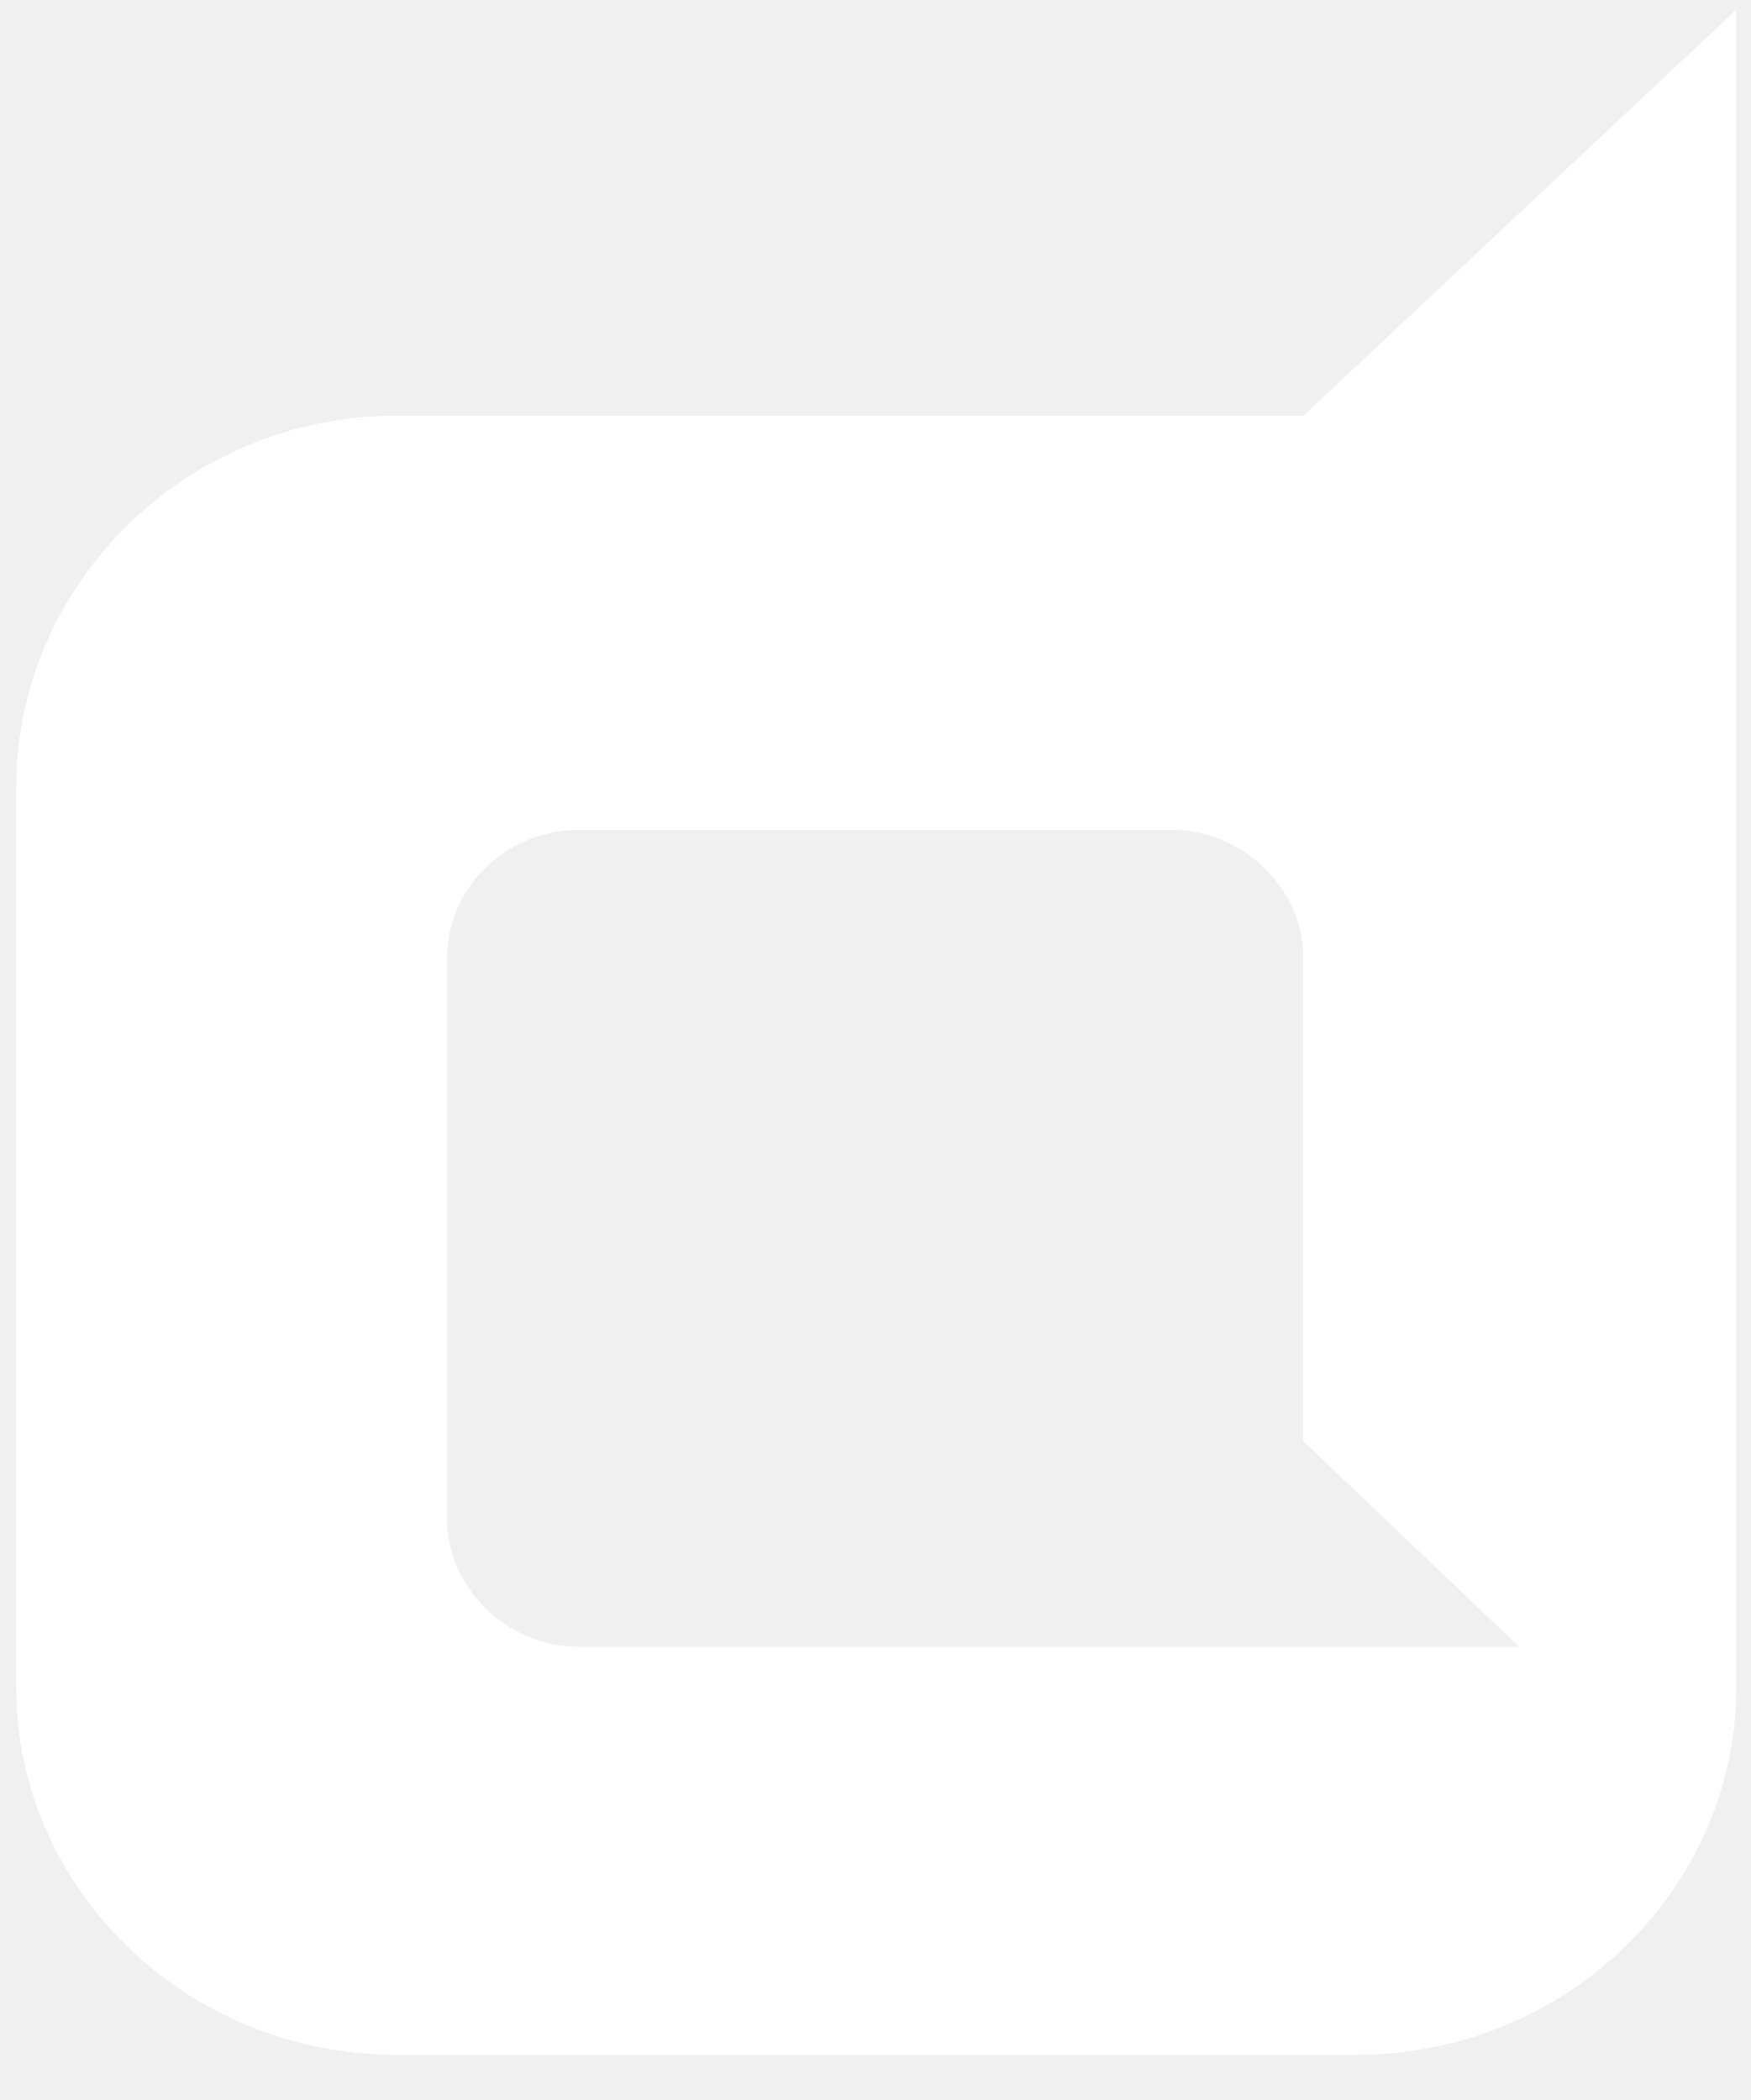
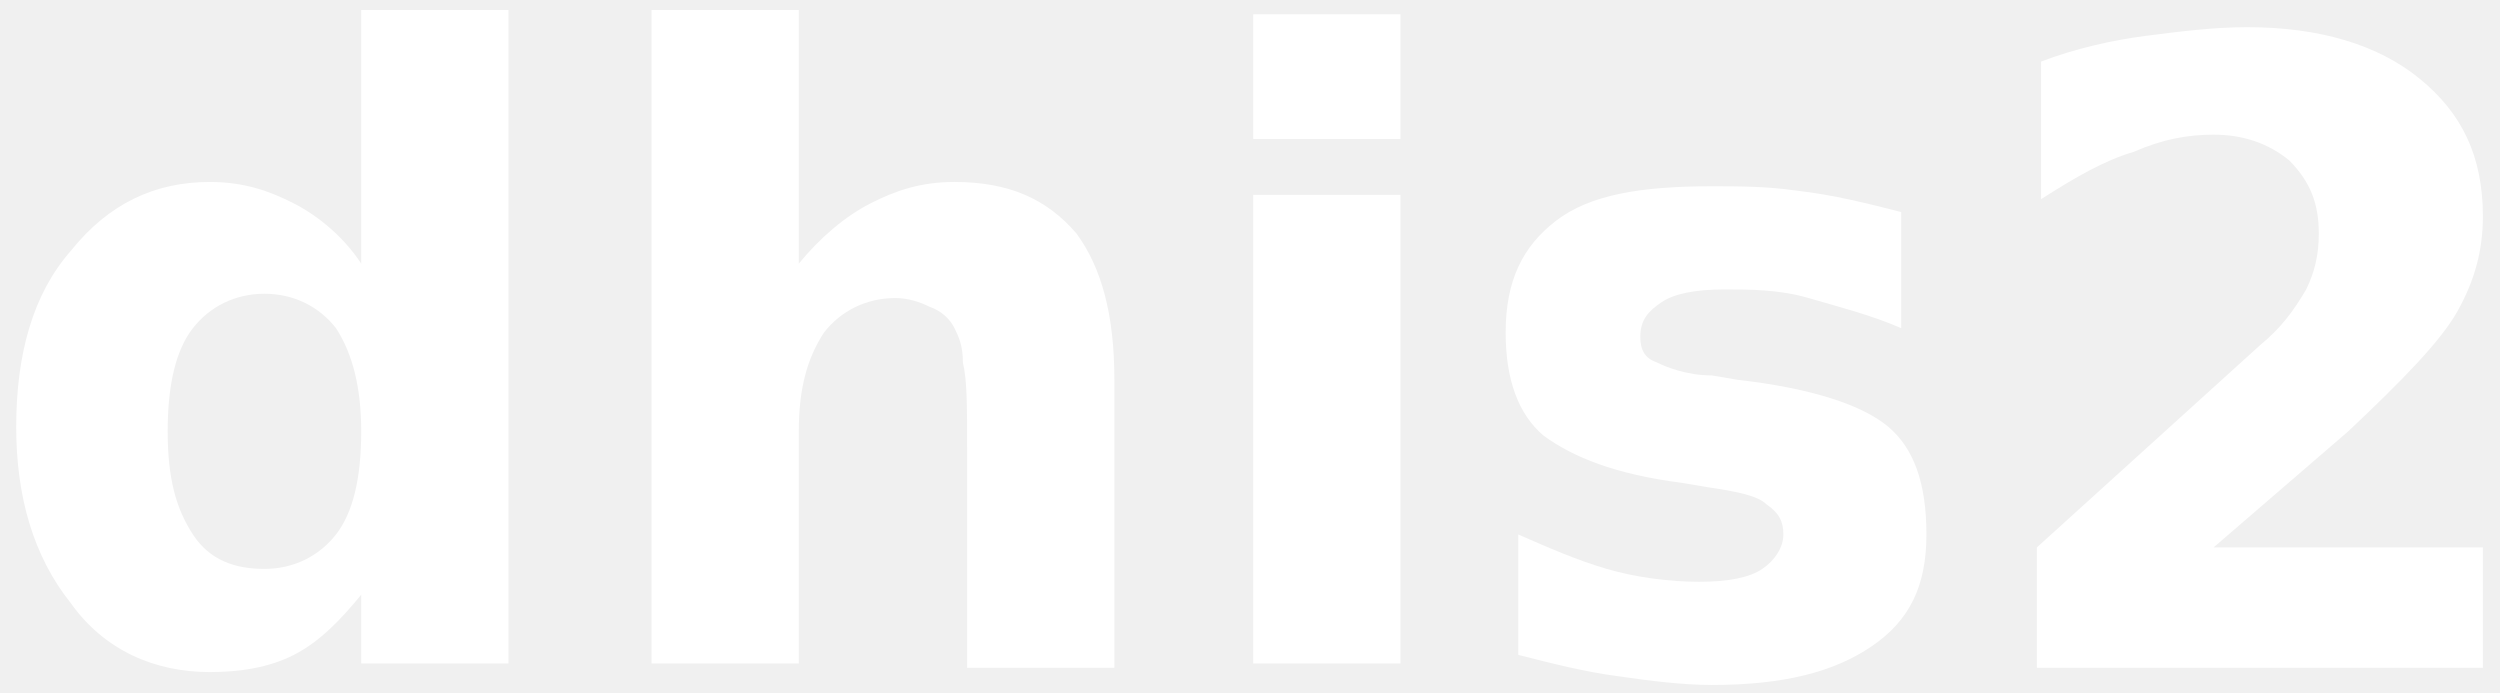
- <svg xmlns="http://www.w3.org/2000/svg" xmlns:xlink="http://www.w3.org/1999/xlink" version="1.1" id="Layer_1" x="0px" y="0px" viewBox="0 0 85 102" style="enable-background:new 0 0 85 102;" xml:space="preserve">
+ <svg xmlns="http://www.w3.org/2000/svg" version="1.1" id="svg2" x="0px" y="0px" viewBox="0 0 570 158" style="enable-background:new 0 0 570 158;" xml:space="preserve">
  <style type="text/css">
- 	.st0{clip-path:url(#SVGID_2_);}
- 	.st1{clip-path:url(#XMLID_19_);fill:#FFFFFF;}
+ 	.st0{fill:#FFFFFF;}
</style>
-   <g>
-     <defs>
-       <path id="SVGID_1_" d="M63.3,70V46.5c0-3.3-2.9-6.2-6.4-6.2H28.1c-3.6,0-6.4,2.9-6.4,6.2v27.3c0,3.3,2.9,6.2,6.4,6.2h45.7L63.3,70    z M19.3,20.2h44L84.3,0.5V82c0,9.6-8.1,17.8-18.5,17.8H19.3C8.9,99.8,0.8,91.6,0.8,82V38.2C0.8,28.5,8.9,20.2,19.3,20.2z" />
-     </defs>
-     <use xlink:href="#SVGID_1_" style="overflow:visible;fill-rule:evenodd;clip-rule:evenodd;fill:#FFFFFF;" />
-     <clipPath id="SVGID_2_">
-       <use xlink:href="#SVGID_1_" style="overflow:visible;" />
-     </clipPath>
-     <g class="st0">
-       <defs>
-         <rect id="XMLID_3_" x="-1500.3" y="-110" width="2945" height="2666.8" />
-       </defs>
-       <use xlink:href="#XMLID_3_" style="overflow:visible;fill:#FFFFFF;" />
-       <clipPath id="XMLID_19_">
-         <use xlink:href="#XMLID_3_" style="overflow:visible;" />
-       </clipPath>
-       <rect id="XMLID_4_" x="-9.4" y="-9.8" class="st1" width="103.9" height="119.8" />
+   <g id="layer1" transform="translate(-72.21875,-91.625)">
+     <g id="flowRoot3755" transform="matrix(9.593133,0,0,9.802259,-1256.572,-2727.187)">
+       <path id="path3007" class="st0" d="M147.1,293.7v-5.9h3.5v15.2h-3.5v-1.6c-0.5,0.6-1,1.1-1.6,1.4c-0.6,0.3-1.3,0.4-2,0.4    c-1.3,0-2.5-0.5-3.3-1.6c-0.9-1.1-1.3-2.5-1.3-4.1c0-1.7,0.4-3.1,1.3-4.1c0.9-1.1,2-1.6,3.3-1.6c0.8,0,1.4,0.2,2,0.5    C146.1,292.6,146.7,293.1,147.1,293.7 M144.8,300.8c0.7,0,1.3-0.3,1.7-0.8c0.4-0.5,0.6-1.3,0.6-2.4c0-1-0.2-1.8-0.6-2.4    c-0.4-0.5-1-0.8-1.7-0.8c-0.7,0-1.3,0.3-1.7,0.8c-0.4,0.5-0.6,1.3-0.6,2.4s0.2,1.8,0.6,2.4C143.5,300.6,144.1,300.8,144.8,300.8" />
+       <path id="path3009" class="st0" d="M165,296.4v6.7h-3.5V302v-4c0-1,0-1.6-0.1-2c0-0.4-0.1-0.6-0.2-0.8c-0.1-0.2-0.3-0.4-0.6-0.5    c-0.2-0.1-0.5-0.2-0.8-0.2c-0.7,0-1.3,0.3-1.7,0.8c-0.4,0.6-0.6,1.3-0.6,2.3v5.4H154v-15.2h3.5v5.9c0.5-0.6,1.1-1.1,1.7-1.4    c0.6-0.3,1.2-0.5,2-0.5c1.3,0,2.2,0.4,2.9,1.2C164.7,293.8,165,294.9,165,296.4" />
+       <path id="path3011" class="st0" d="M168.3,292.1h3.5v10.9h-3.5V292.1 M168.3,287.9h3.5v2.9h-3.5V287.9" />
+       <path id="path3013" class="st0" d="M183.7,292.5v2.7c-0.7-0.3-1.5-0.5-2.2-0.7c-0.7-0.2-1.4-0.2-2-0.2c-0.7,0-1.2,0.1-1.5,0.3    c-0.3,0.2-0.5,0.4-0.5,0.8c0,0.3,0.1,0.5,0.4,0.6c0.2,0.1,0.7,0.3,1.3,0.3l0.6,0.1c1.8,0.2,3,0.6,3.6,1.1c0.6,0.5,0.9,1.3,0.9,2.5    c0,1.2-0.4,2-1.3,2.6c-0.9,0.6-2.1,0.9-3.8,0.9c-0.7,0-1.5-0.1-2.2-0.2c-0.8-0.1-1.6-0.3-2.4-0.5V300c0.7,0.3,1.4,0.6,2.1,0.8    c0.7,0.2,1.5,0.3,2.2,0.3c0.7,0,1.2-0.1,1.5-0.3c0.3-0.2,0.5-0.5,0.5-0.8c0-0.3-0.1-0.5-0.4-0.7c-0.2-0.2-0.7-0.3-1.4-0.4    l-0.6-0.1c-1.6-0.2-2.6-0.6-3.3-1.1c-0.6-0.5-0.9-1.3-0.9-2.4c0-1.2,0.4-2,1.2-2.6c0.8-0.6,2-0.8,3.7-0.8c0.6,0,1.3,0,2,0.1    C182.1,292.1,182.9,292.3,183.7,292.5" />
+     </g>
+   </g>
+   <g id="g3826" transform="translate(-72.21875,-91.625)">
+     <g id="flowRoot3828" transform="matrix(9.593133,0,0,9.802259,-802.5719,-2727.187)">
+       <path id="path3016" class="st0" d="M143.8,300.3h6.4v2.8h-10.6v-2.8l5.3-4.7c0.5-0.4,0.8-0.8,1.1-1.3c0.2-0.4,0.3-0.8,0.3-1.3    c0-0.7-0.2-1.2-0.7-1.7c-0.5-0.4-1.1-0.6-1.8-0.6c-0.6,0-1.2,0.1-1.9,0.4c-0.7,0.2-1.4,0.6-2.2,1.1v-3.2c0.8-0.3,1.7-0.5,2.5-0.6    c0.8-0.1,1.6-0.2,2.4-0.2c1.7,0,3.1,0.4,4.1,1.2c1,0.8,1.5,1.8,1.5,3.2c0,0.8-0.2,1.5-0.6,2.2c-0.4,0.7-1.3,1.6-2.6,2.8    L143.8,300.3" />
    </g>
  </g>
</svg>
